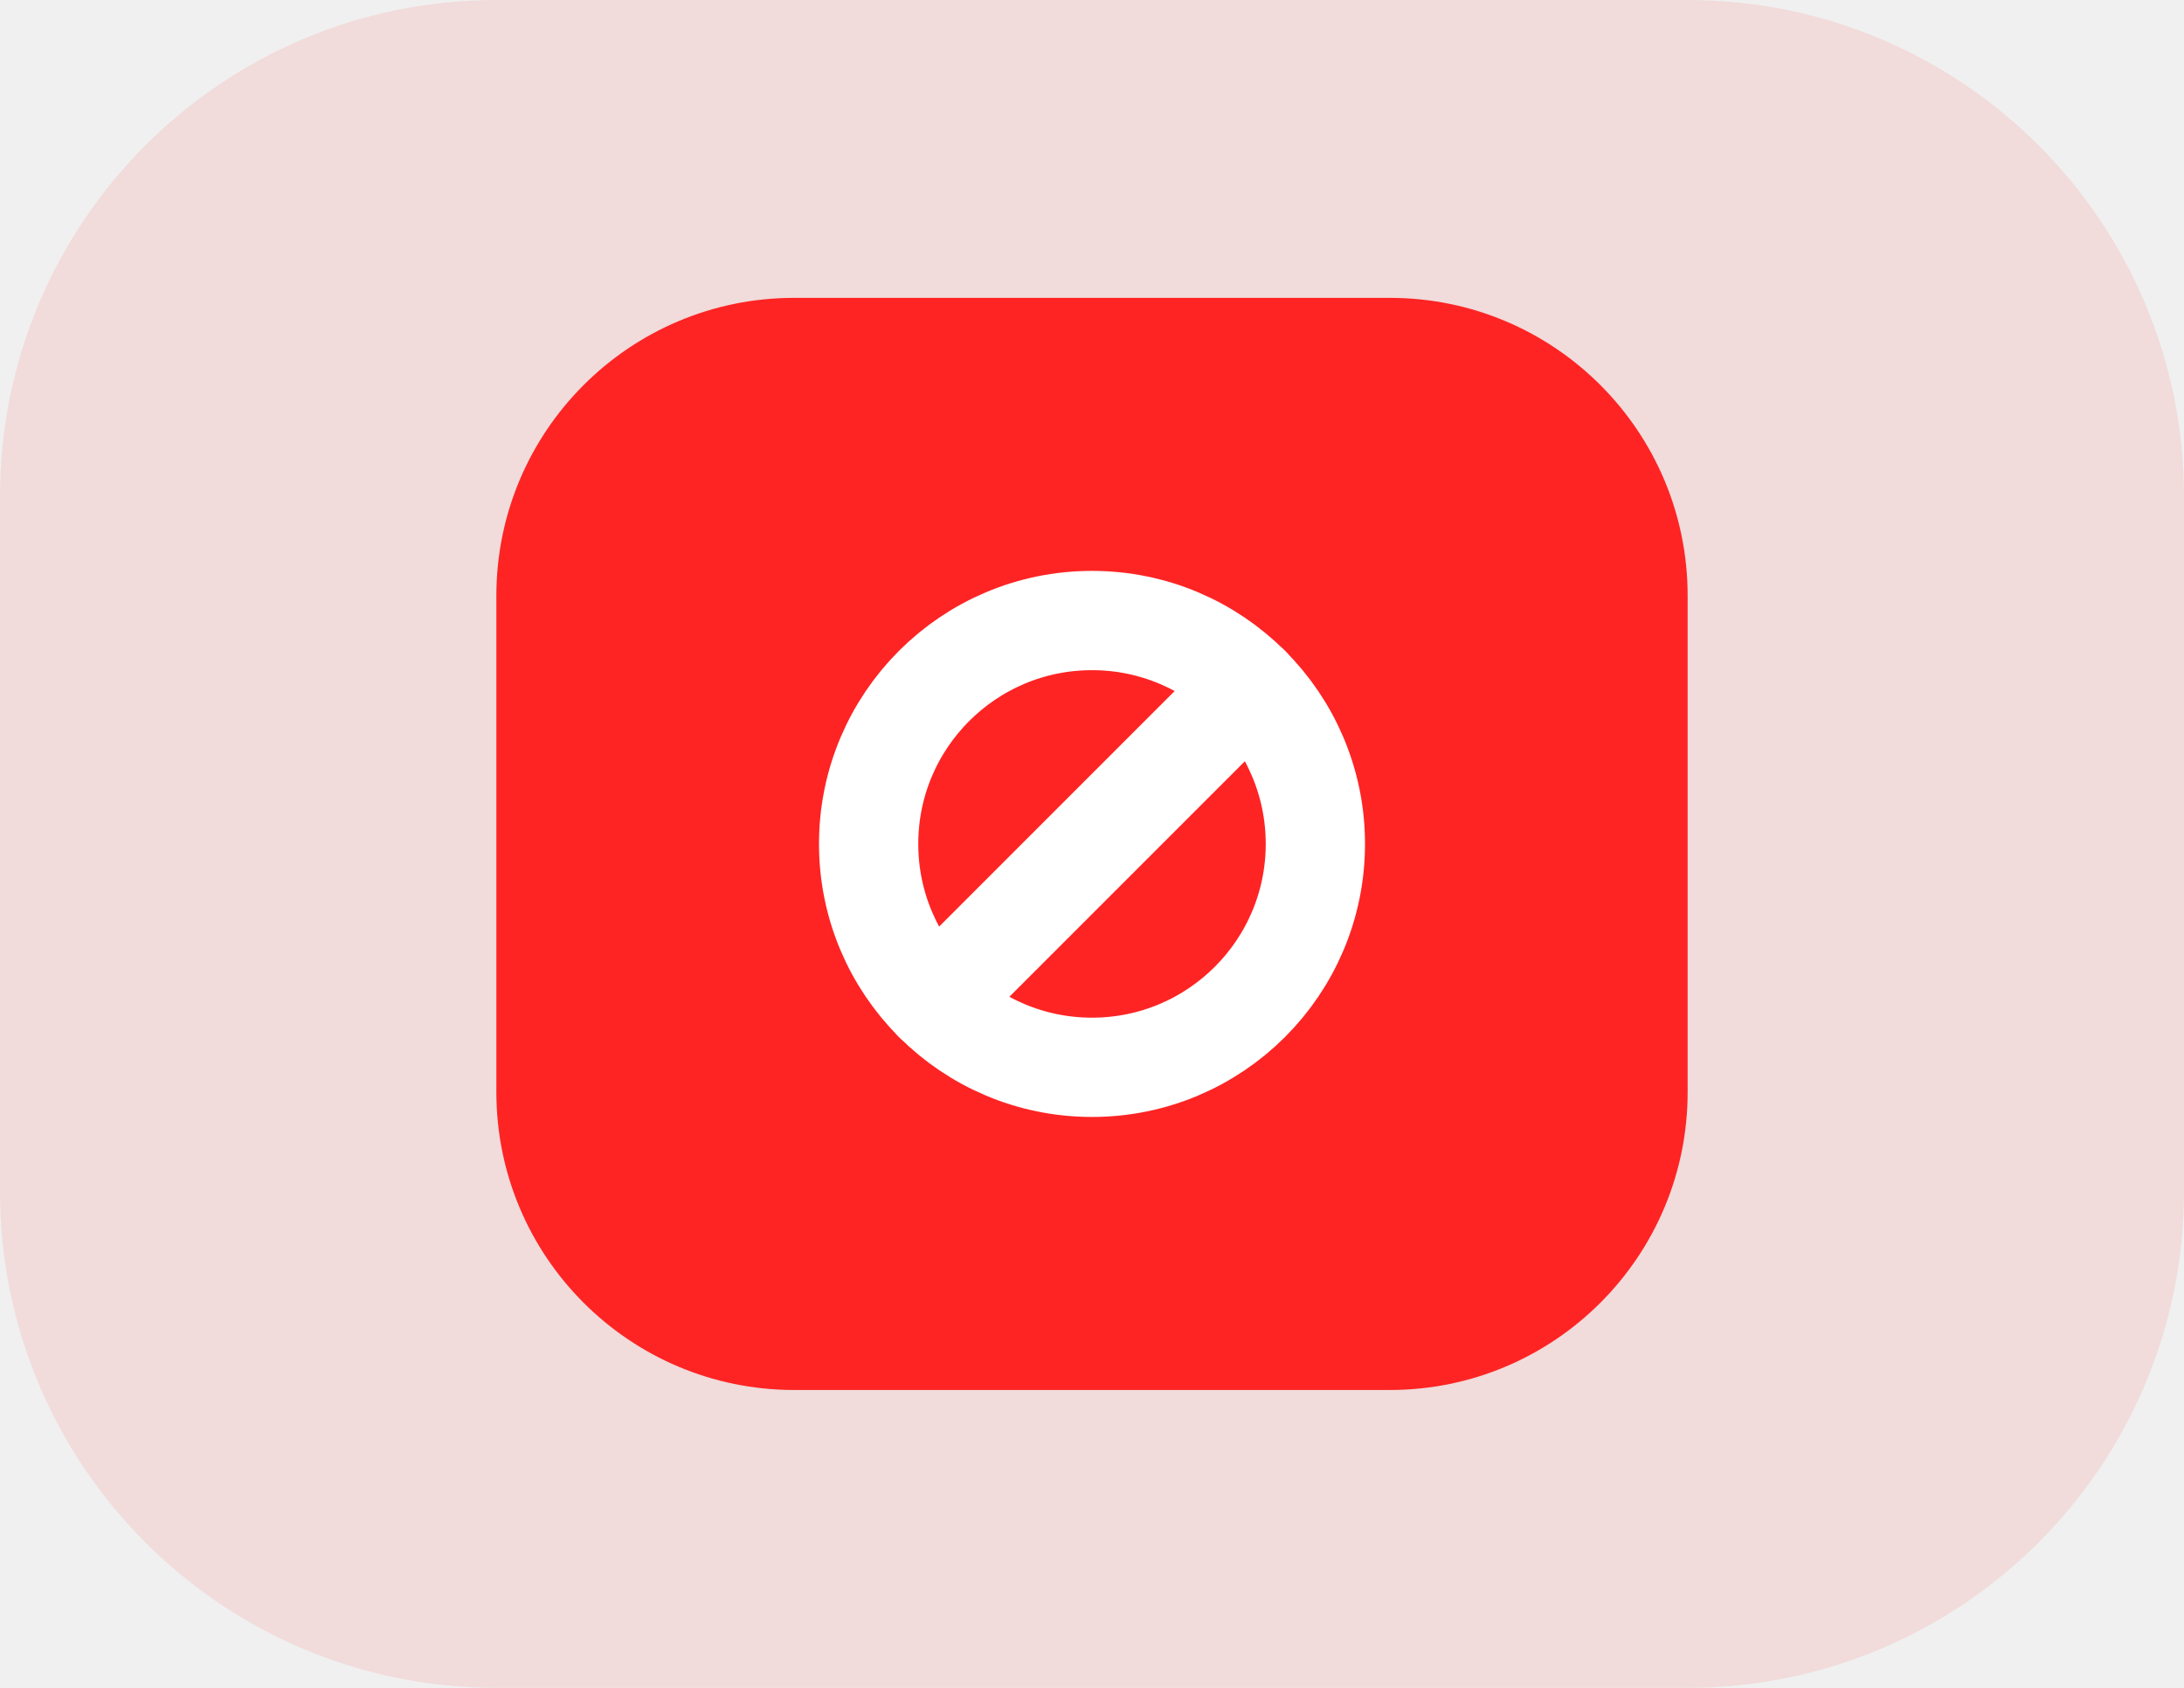
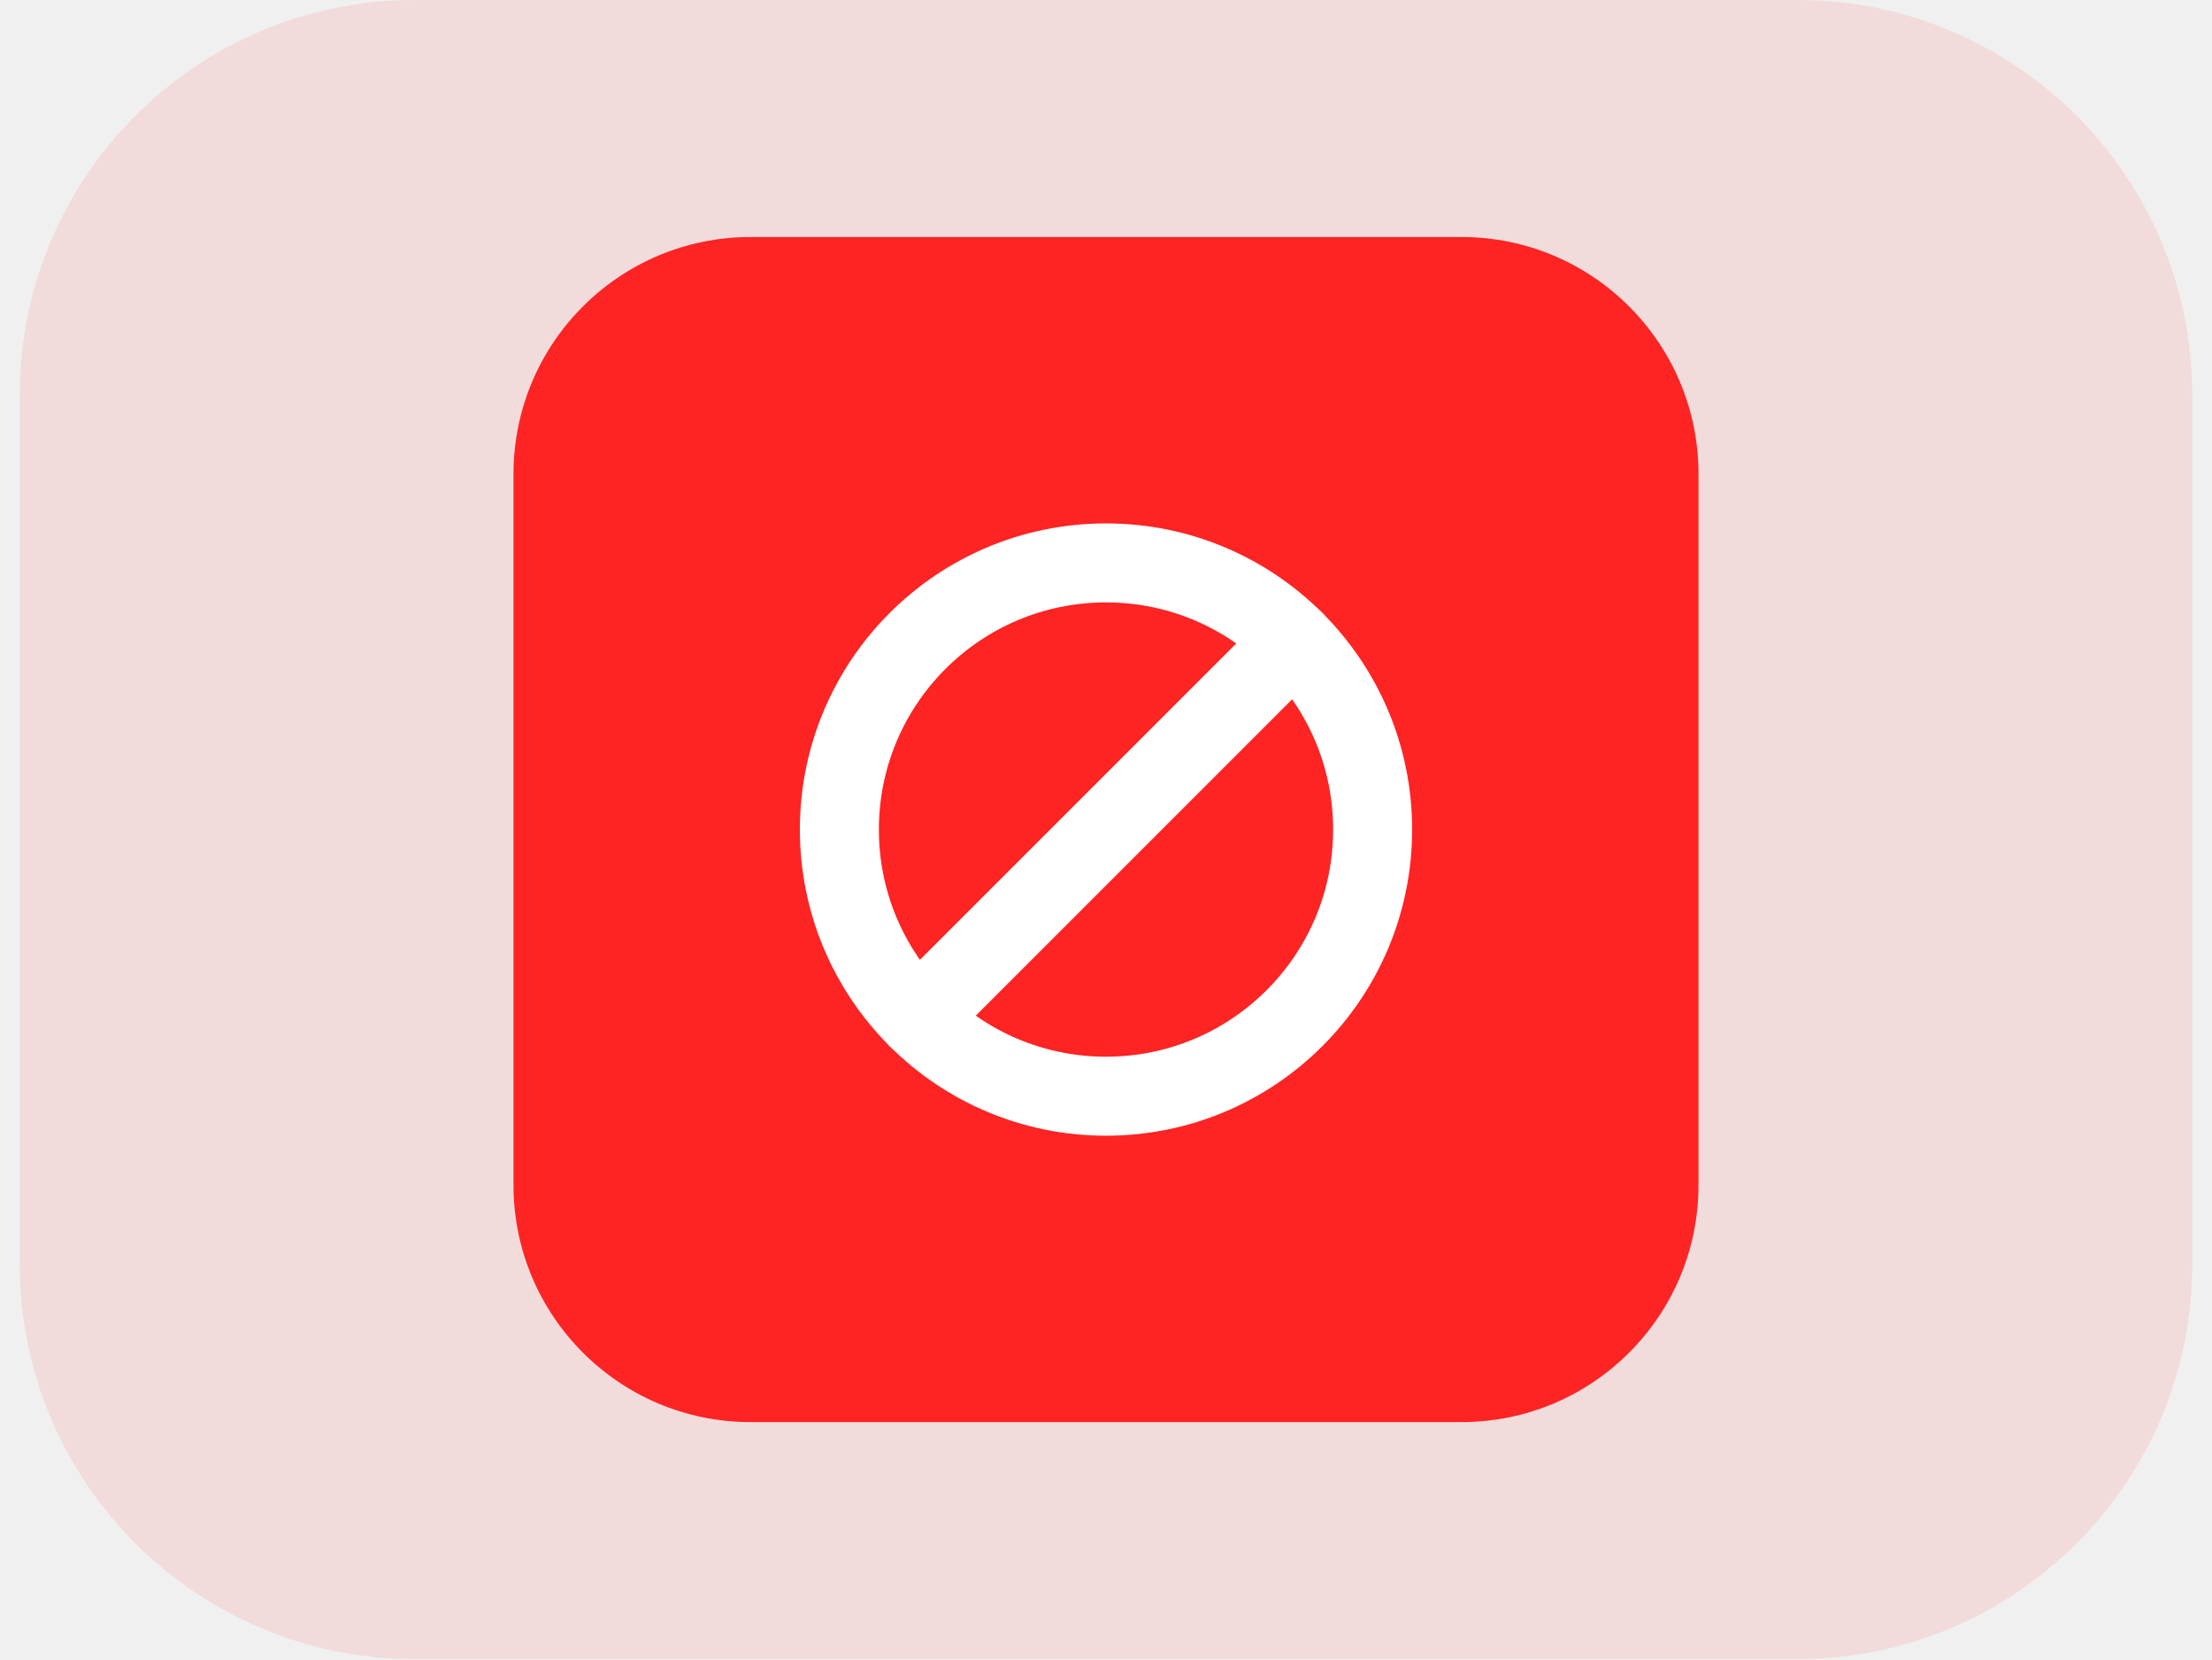
- <svg xmlns="http://www.w3.org/2000/svg" width="44" height="34" viewBox="0 0 44 34" fill="none">
-   <rect width="44" height="34" rx="10" fill="#FE2424" fill-opacity="0.1" />
-   <rect x="10" y="6" width="24" height="22" rx="6" fill="#FE2424" />
-   <g clip-path="url(#clip0_811_21981)">
-     <path d="M22 21.5C24.485 21.5 26.5 19.485 26.5 17C26.5 14.515 24.485 12.5 22 12.5C19.515 12.5 17.5 14.515 17.5 17C17.5 19.485 19.515 21.5 22 21.5Z" stroke="white" stroke-width="2" stroke-linejoin="round" />
-     <path d="M18.818 20.182L25.182 13.818" stroke="white" stroke-width="2" stroke-linecap="round" stroke-linejoin="round" />
-   </g>
-   <defs>
-     <clipPath id="clip0_811_21981">
-       <rect width="12" height="12" fill="white" transform="translate(16 11)" />
-     </clipPath>
-   </defs>
+ <svg xmlns="http://www.w3.org/2000/svg" width="56" height="42" viewBox="0 0 56 42" fill="none">
+   <rect x="0.5" width="55" height="42" rx="10" fill="#FE2424" fill-opacity="0.1" />
+   <rect x="13" y="6" width="30" height="30" rx="6" fill="#FE2424" />
+   <path d="M28 27.75C31.728 27.75 34.75 24.728 34.75 21C34.75 17.272 31.728 14.25 28 14.25C24.272 14.25 21.25 17.272 21.25 21C21.25 24.728 24.272 27.75 28 27.75Z" stroke="white" stroke-width="2" stroke-linejoin="round" />
+   <path d="M23.227 25.773L32.773 16.227" stroke="white" stroke-width="2" stroke-linecap="round" stroke-linejoin="round" />
</svg>
